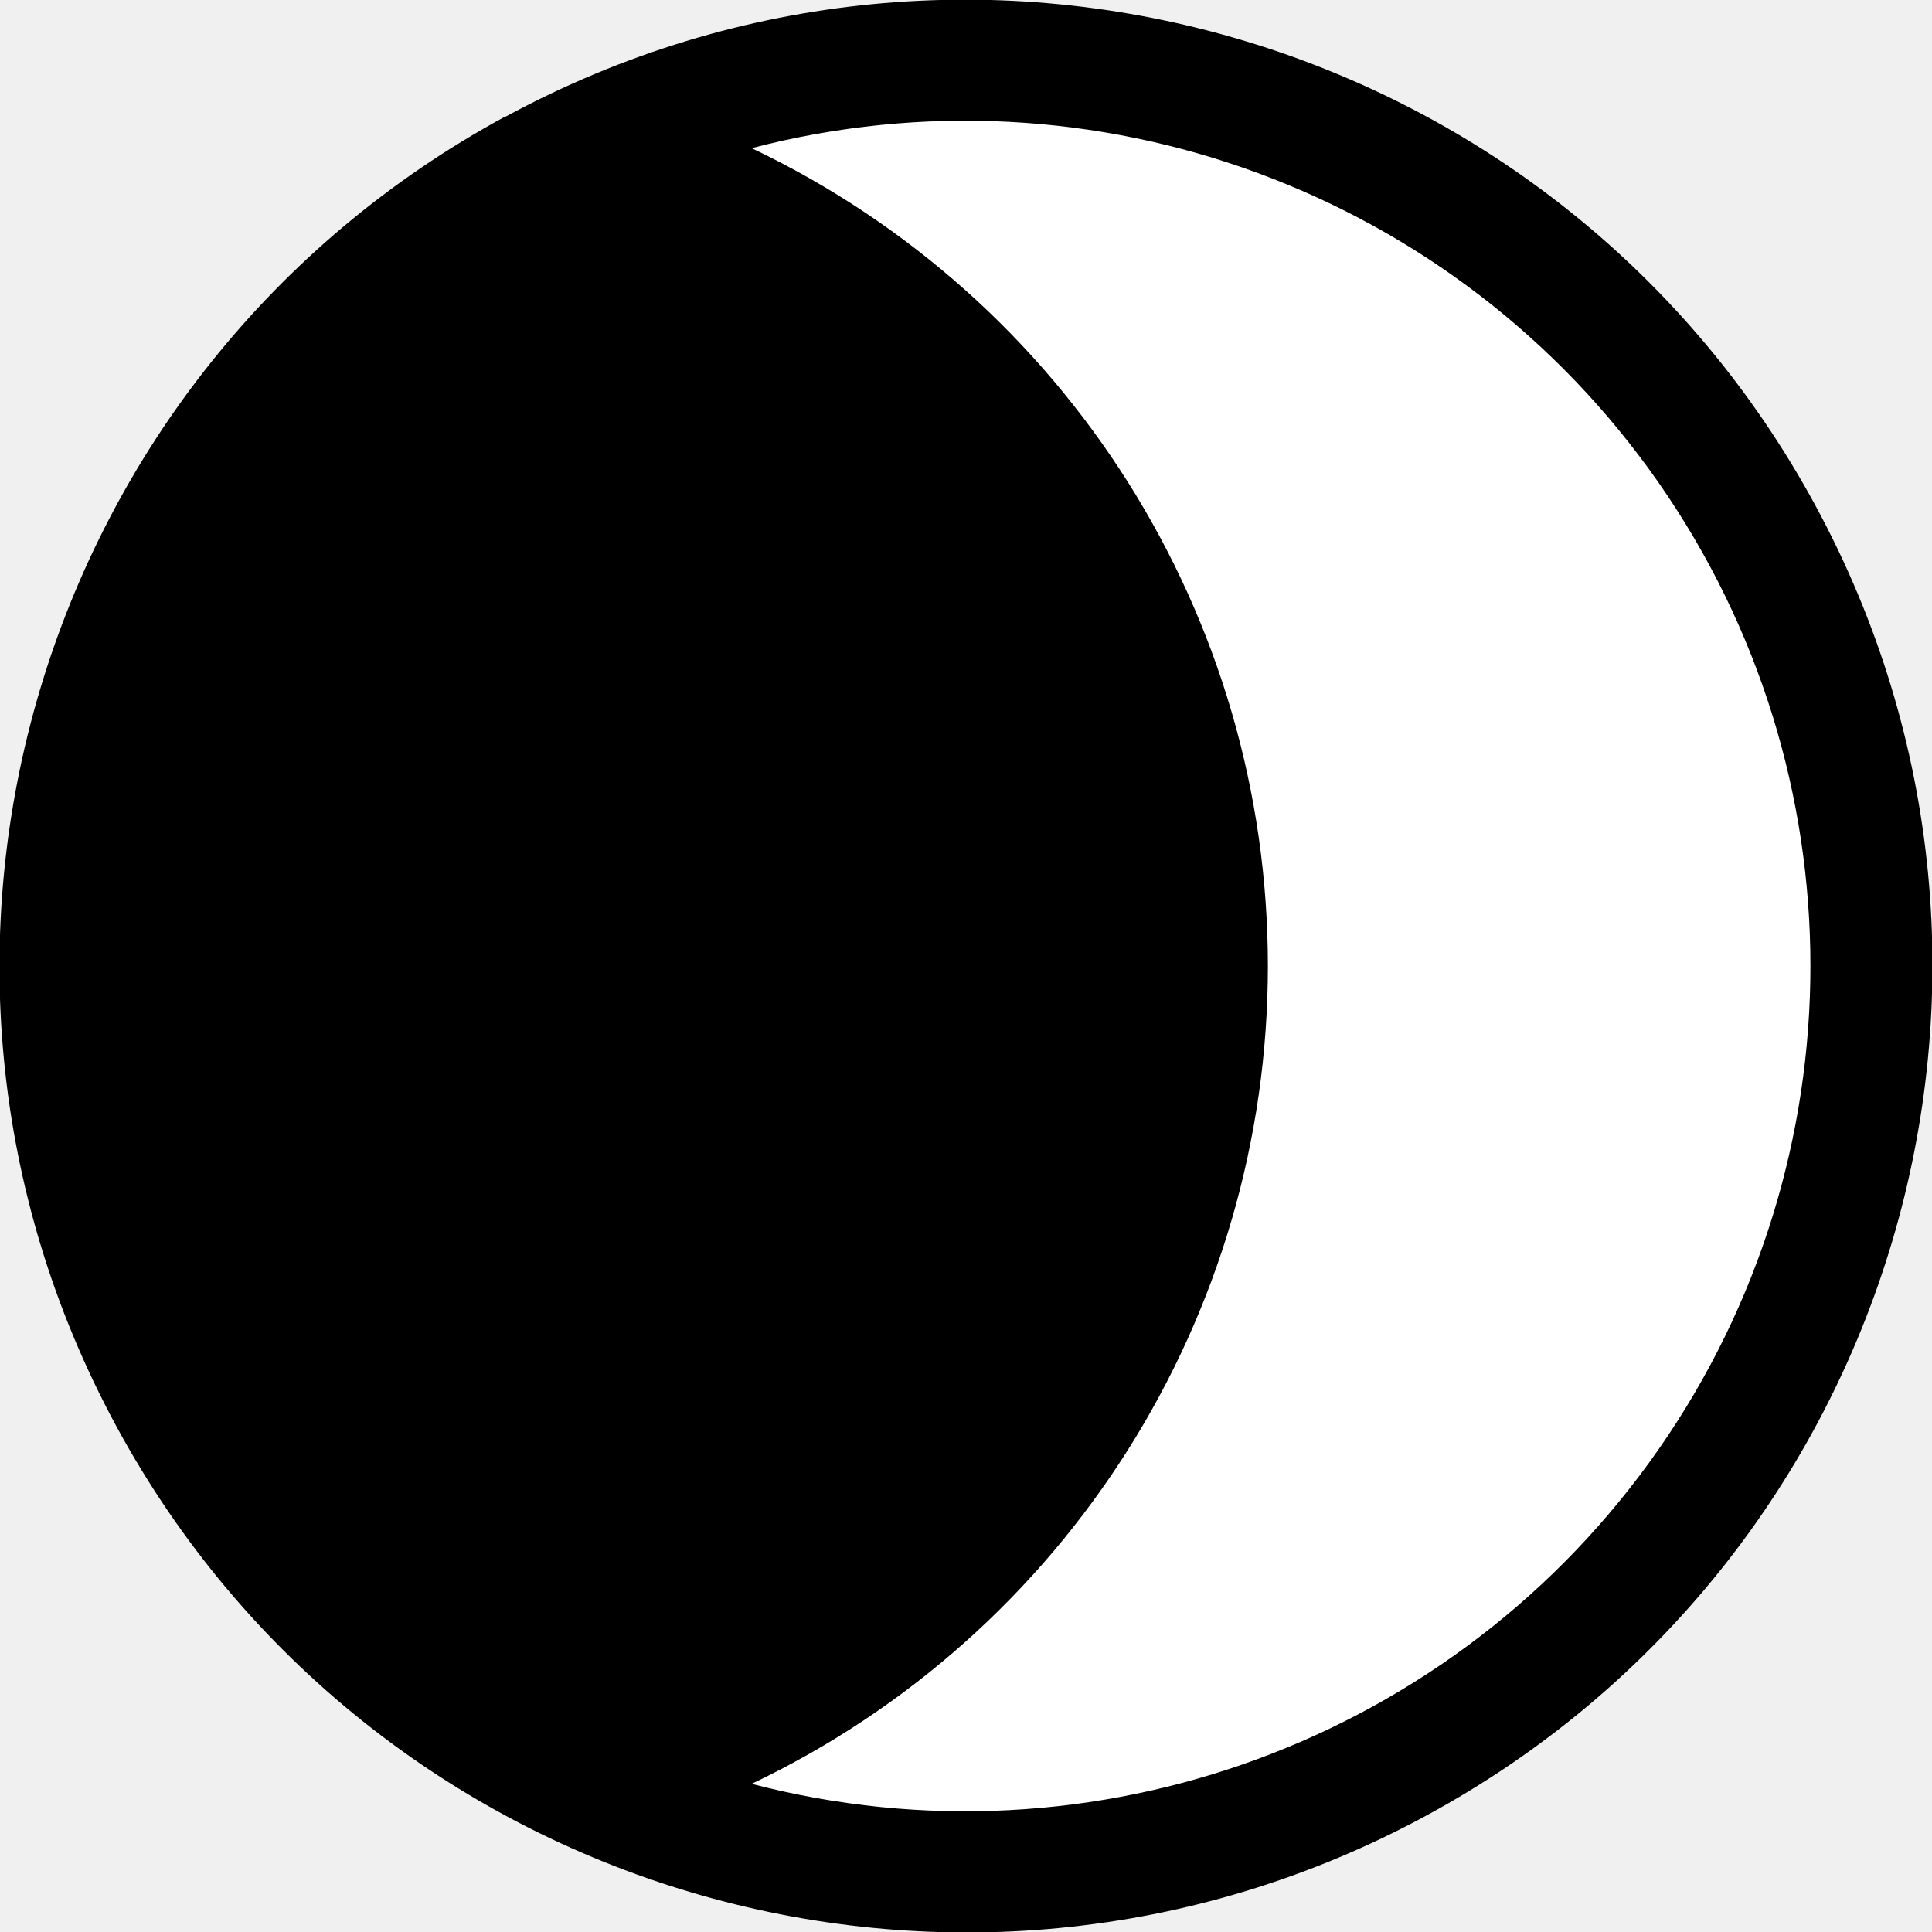
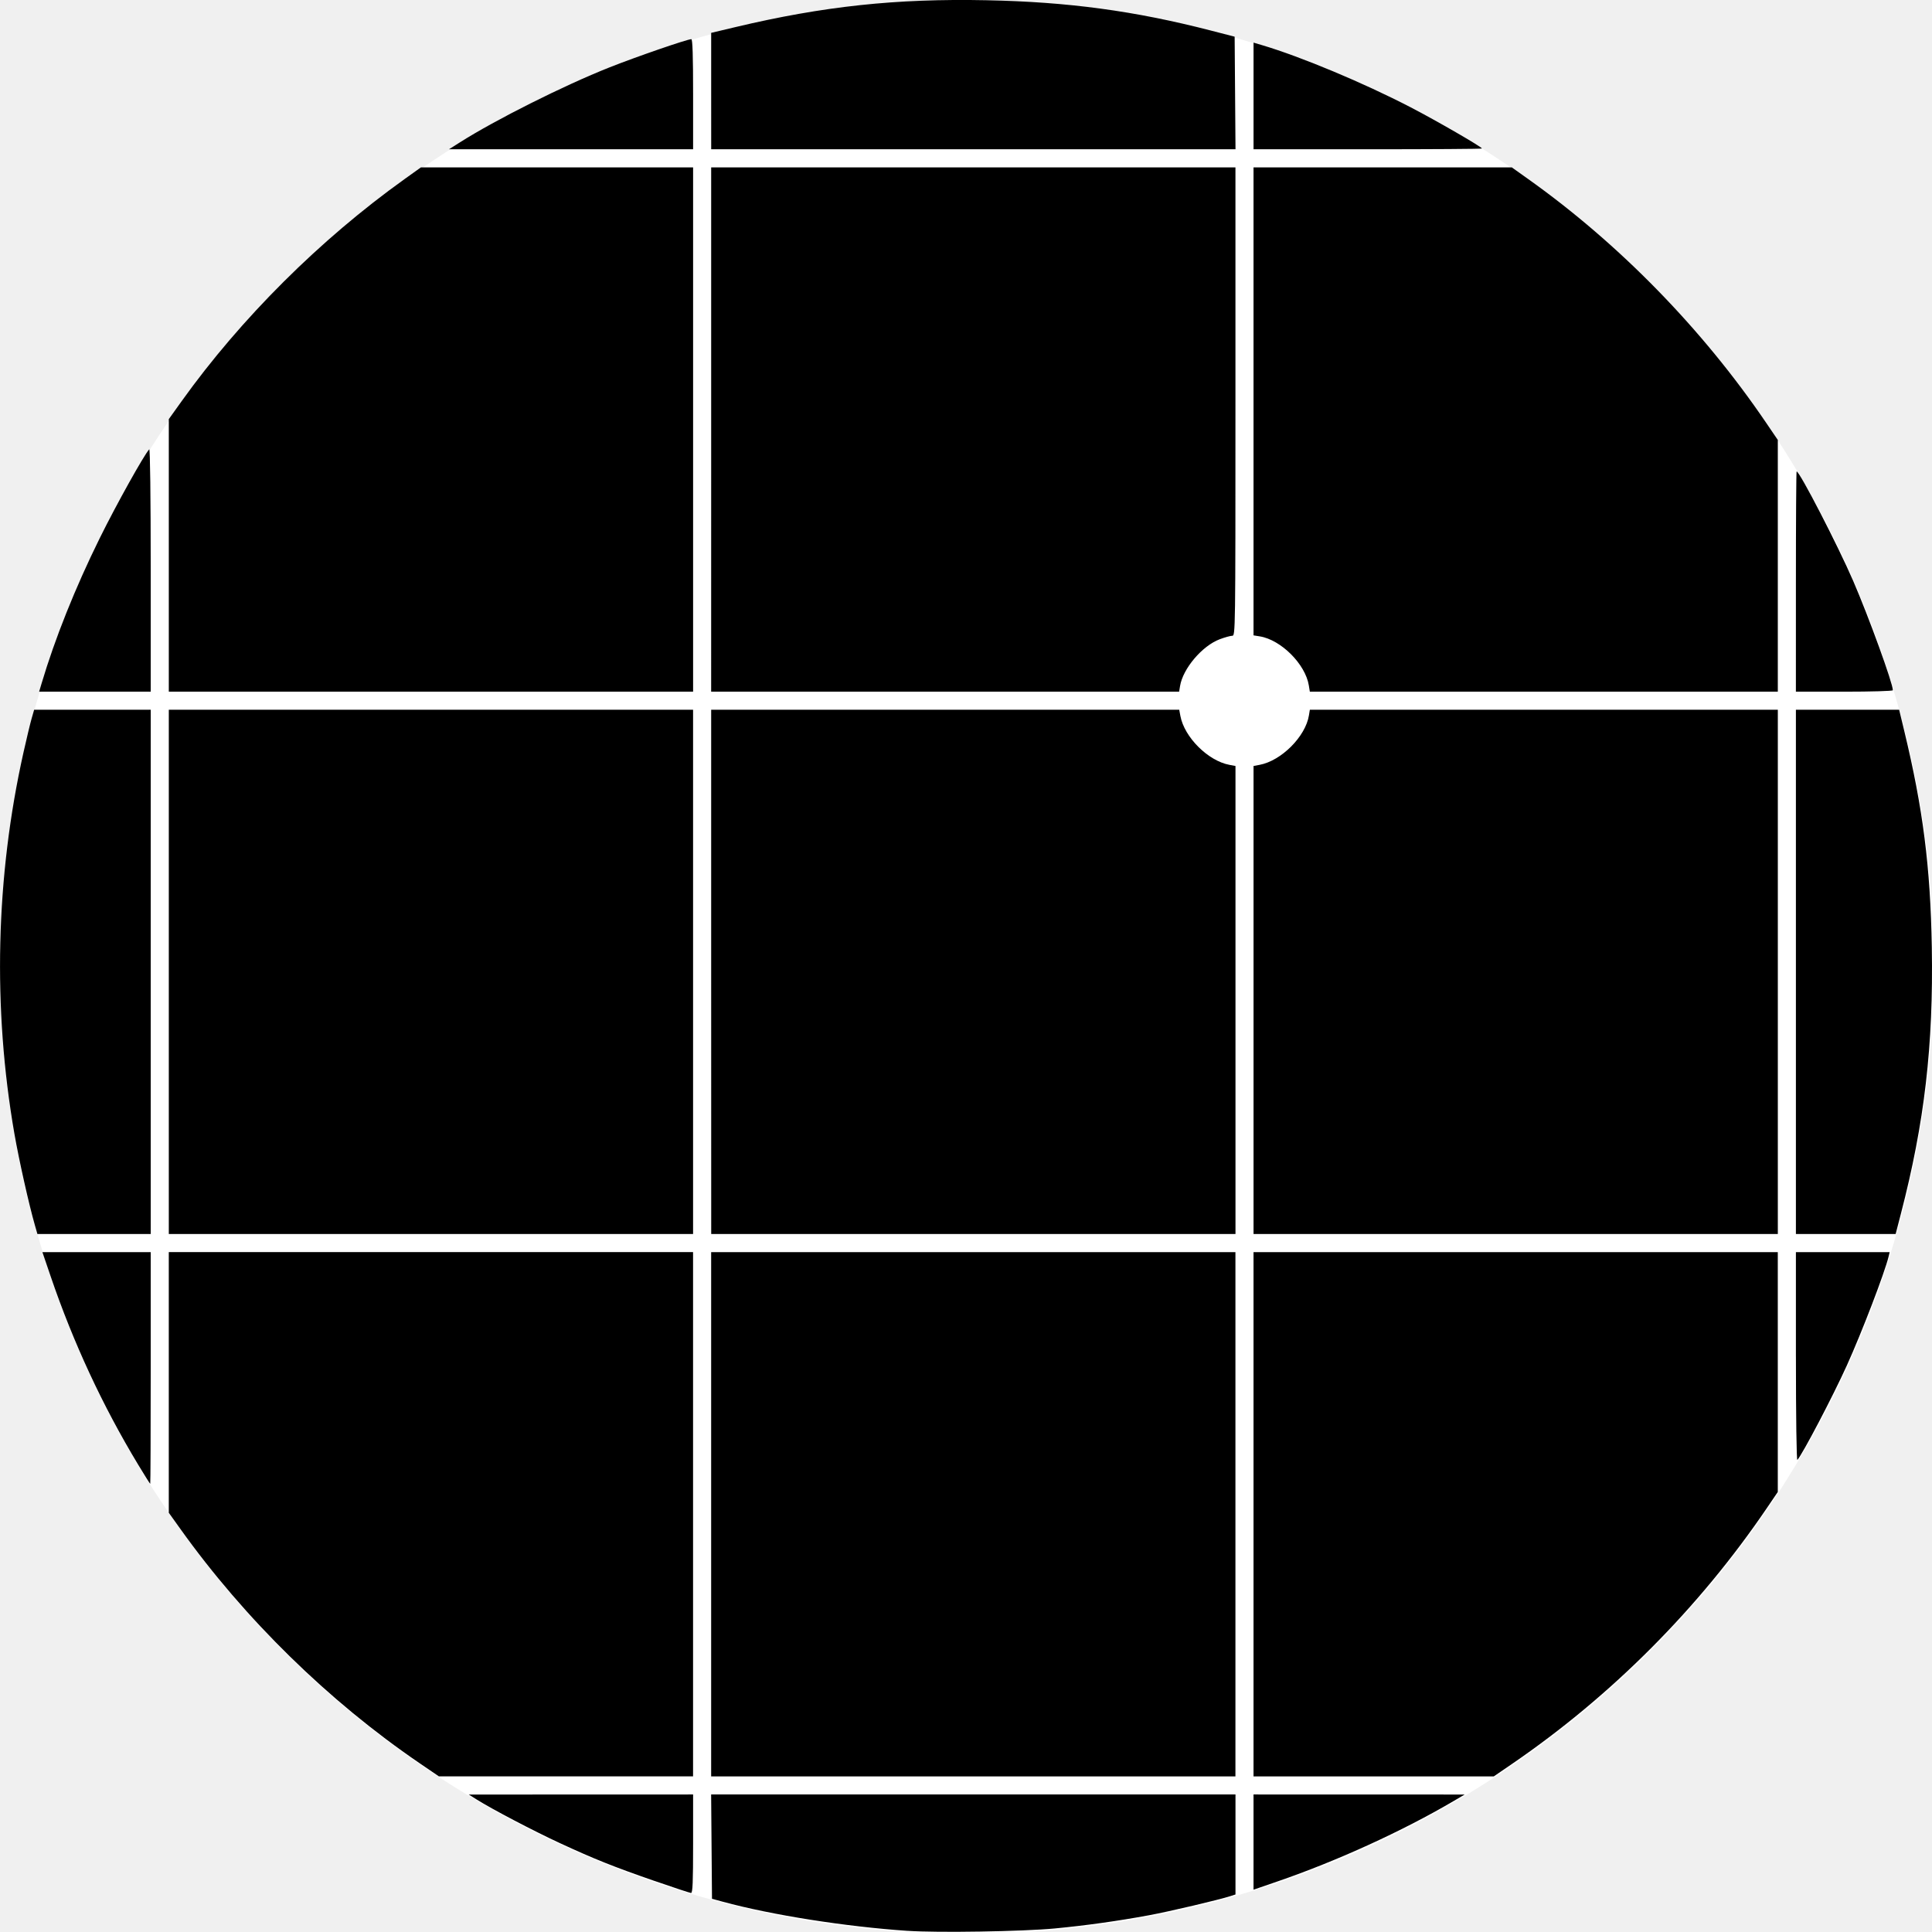
- <svg xmlns="http://www.w3.org/2000/svg" width="16" height="16" fill="currentColor" class="bi bi-mask" viewBox="0 0 16 16">
-   <circle r="8" cx="8" cy="8" fill="white" />
-   <path d="M6.225 1.227A7.5 7.5 0 0 1 10.5 8a7.5 7.5 0 0 1-4.275 6.773 7 7 0 1 0 0-13.546M4.187.966a8 8 0 1 1 7.627 14.069A8 8 0 0 1 4.186.964z" />
+ <svg xmlns="http://www.w3.org/2000/svg" width="99.527mm" height="99.518mm" viewBox="0 0 99.527 99.518" version="1.1" id="svg1" xml:space="preserve">
+   <defs id="defs1" />
+   <circle style="fill:#ffffff;stroke:#000000;stroke-width:0.1;stroke-opacity:0" id="path2" cx="49.809" cy="49.809" r="49.809" />
+   <g id="layer1" transform="translate(-69.03891,-49.33215)">
+     <path style="display:inline;fill:#000000;fill-opacity:1" d="m 115.792,148.8 c -3.205,-0.217 -7.014,-0.818 -9.525,-1.502 l -0.55,-0.15 -0.022,-2.687 -0.022,-2.687 h 13.506 13.506 v 2.576 2.576 l -0.275,0.089 c -0.588,0.19 -3.123,0.786 -4.17,0.98 -1.593,0.295 -3.272,0.531 -4.868,0.682 -1.657,0.157 -6.023,0.228 -7.578,0.122 z m -13.039,-2.572 c -2.136,-0.741 -3.092,-1.124 -4.886,-1.954 -1.346,-0.623 -3.471,-1.737 -4.268,-2.237 l -0.413,-0.259 5.779,-0.002 5.779,-0.002 v 2.54 c 0,1.978 -0.023,2.539 -0.106,2.535 -0.058,-0.003 -0.906,-0.282 -1.884,-0.622 z m 30.861,-2.001 v -2.453 l 5.44,0.002 5.44,0.001 -0.593,0.348 c -2.62,1.539 -5.991,3.077 -9.038,4.125 l -1.249,0.43 z m -42.975,-4.073 c -4.679,-3.195 -8.991,-7.418 -12.302,-12.049 l -0.603,-0.843 v -6.714 -6.714 h 13.504 13.504 v 13.504 13.504 h -6.547 -6.547 z m 15.035,-12.815 v -13.504 h 13.504 13.504 v 13.504 13.504 h -13.504 -13.504 z m 27.94,0 v -13.504 h 13.504 13.504 v 6.178 6.178 l -0.562,0.828 c -3.497,5.15 -7.994,9.665 -13.124,13.178 l -0.944,0.646 h -6.189 -6.189 z M 76.152,124.778 c -1.83,-3.031 -3.34,-6.28 -4.505,-9.698 l -0.424,-1.245 h 2.79 2.79 v 5.969 c 0,3.283 -0.011,5.969 -0.025,5.969 -0.014,0 -0.296,-0.448 -0.626,-0.995 z m 85.403,-5.55 v -5.393 h 2.415 2.415 l -0.056,0.233 c -0.196,0.819 -1.381,3.909 -2.151,5.609 -0.713,1.576 -2.288,4.581 -2.548,4.864 -0.042,0.046 -0.074,-2.226 -0.074,-5.313 z m -90.716,-6.769 c -0.31,-1.079 -0.821,-3.358 -1.058,-4.72 -1.126,-6.474 -0.966,-13.232 0.466,-19.639 0.162,-0.724 0.352,-1.516 0.423,-1.761 l 0.128,-0.445 h 3.003 3.003 V 99.399 112.903 h -2.919 -2.919 z m 6.896,-13.06 V 85.894 H 91.239 104.743 V 99.399 112.903 H 91.239 77.735 Z m 27.94,0 V 85.894 h 12.056 12.056 l 0.059,0.318 c 0.203,1.096 1.424,2.315 2.526,2.521 l 0.313,0.059 V 100.847 112.903 h -13.504 -13.504 z m 27.94,1.449 V 88.792 l 0.312,-0.059 c 1.12,-0.21 2.364,-1.456 2.541,-2.545 l 0.048,-0.294 h 12.054 12.054 V 99.399 112.903 H 147.119 133.615 Z m 27.94,-1.449 V 85.894 h 2.659 2.659 l 0.261,1.079 c 0.967,4.006 1.351,7.016 1.422,11.155 0.087,5.058 -0.375,9.042 -1.594,13.737 l -0.269,1.037 h -2.569 -2.569 z M 71.177,84.553 c 0.691,-2.326 1.742,-4.952 3.004,-7.506 0.849,-1.719 2.282,-4.289 2.546,-4.568 0.045,-0.048 0.076,2.474 0.076,6.202 v 6.282 h -2.874 -2.874 z m 6.558,-6.61 v -7.02 l 0.662,-0.925 c 3.049,-4.26 7.131,-8.327 11.484,-11.441 l 0.843,-0.603 h 7.01 7.01 V 71.459 84.963 H 91.239 77.735 Z m 27.94,-6.484 V 57.954 h 13.504 13.504 v 12.065 c 0,11.932 -0.002,12.065 -0.166,12.065 -0.091,0 -0.38,0.08 -0.641,0.178 -0.906,0.339 -1.901,1.511 -2.047,2.413 l -0.047,0.288 h -12.054 -12.054 z m 30.789,13.187 c -0.176,-1.099 -1.433,-2.356 -2.532,-2.532 l -0.318,-0.051 V 70.009 57.954 h 6.652 6.652 l 0.862,0.614 c 4.679,3.331 8.961,7.717 12.229,12.525 l 0.614,0.903 v 6.483 6.483 h -12.054 -12.054 z m 25.091,-5.355 c 0,-3.12 0.017,-5.673 0.037,-5.673 0.154,0 2.117,3.798 2.914,5.639 0.801,1.85 2.044,5.275 2.044,5.633 0,0.041 -1.124,0.074 -2.498,0.074 h -2.498 z M 92.721,56.672 c 1.843,-1.17 5.356,-2.932 7.705,-3.864 1.377,-0.547 4.018,-1.458 4.227,-1.458 0.064,0 0.091,0.865 0.091,2.836 v 2.836 l -6.287,-8.04e-4 -6.287,-8.05e-4 z m 12.954,-2.648 v -2.999 l 1.249,-0.297 c 4.526,-1.076 8.282,-1.478 12.933,-1.384 4.205,0.085 7.633,0.548 11.557,1.561 l 1.228,0.317 0.022,2.9 0.022,2.9 h -13.505 -13.505 z m 27.94,0.251 v -2.747 l 0.436,0.129 c 2.01,0.597 5.222,1.94 7.651,3.199 1.322,0.685 3.681,2.048 3.681,2.127 0,0.022 -2.648,0.039 -5.884,0.039 h -5.884 z" id="path1" />
+   </g>
</svg>
